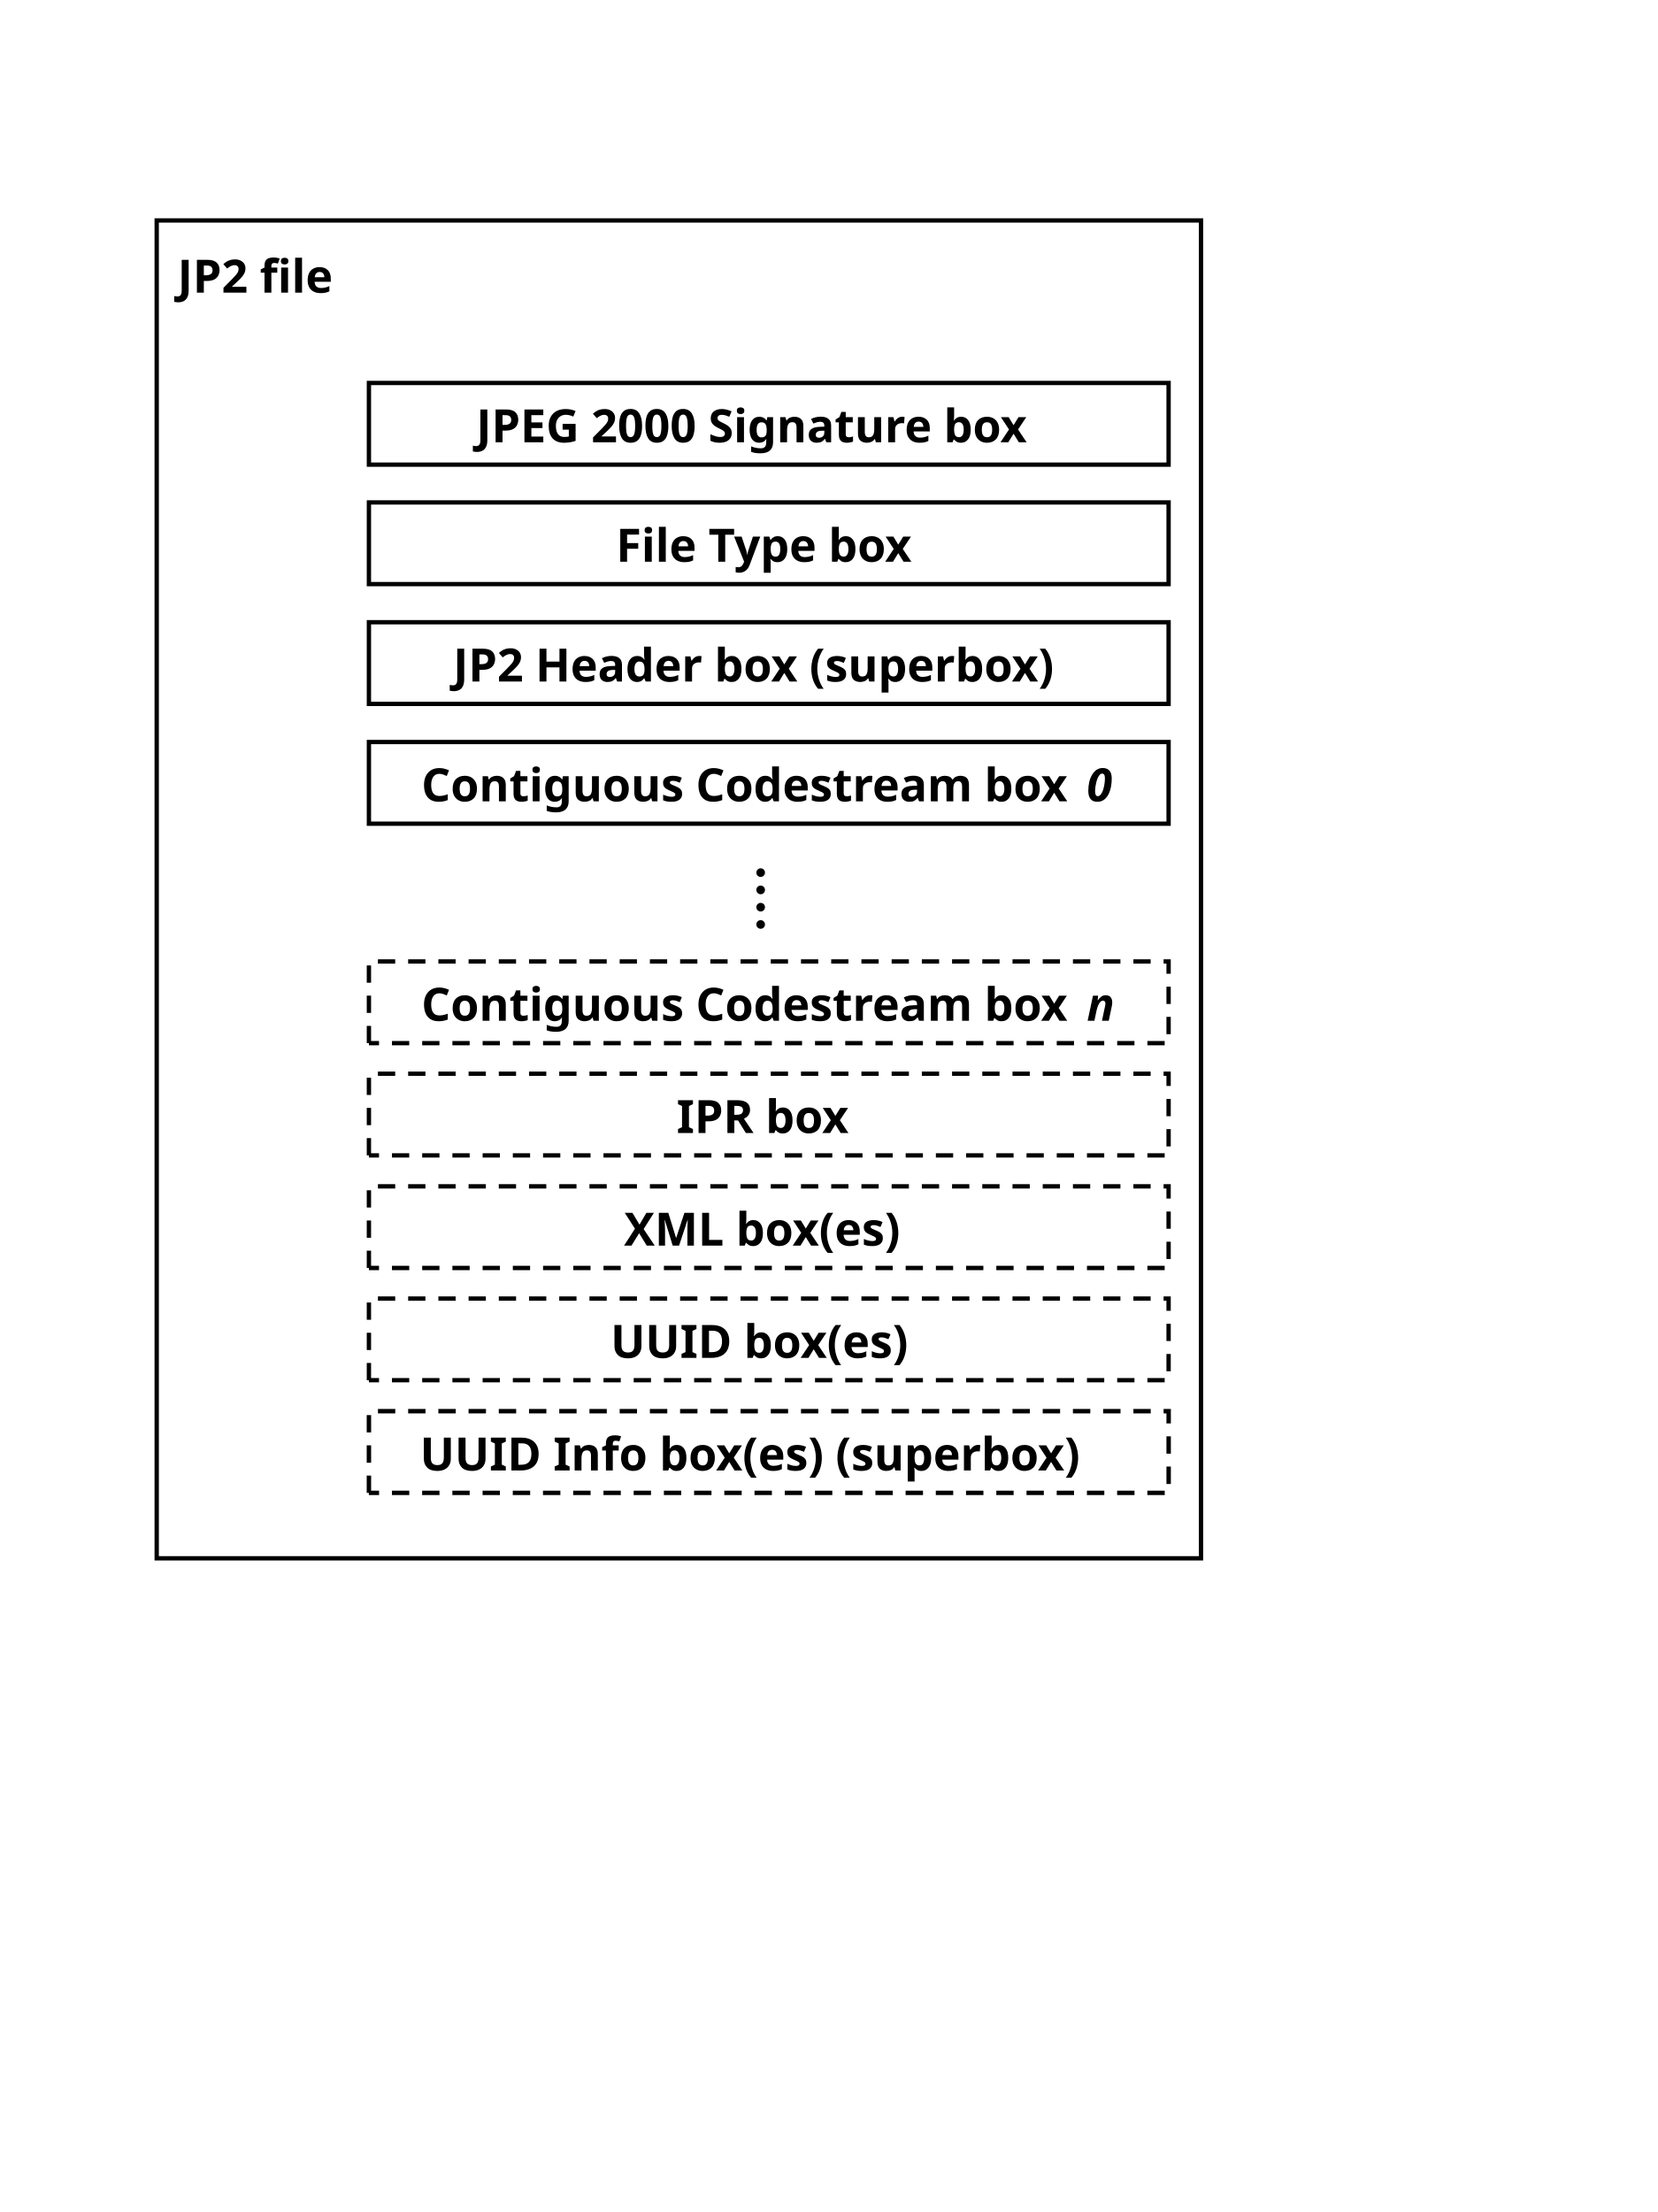
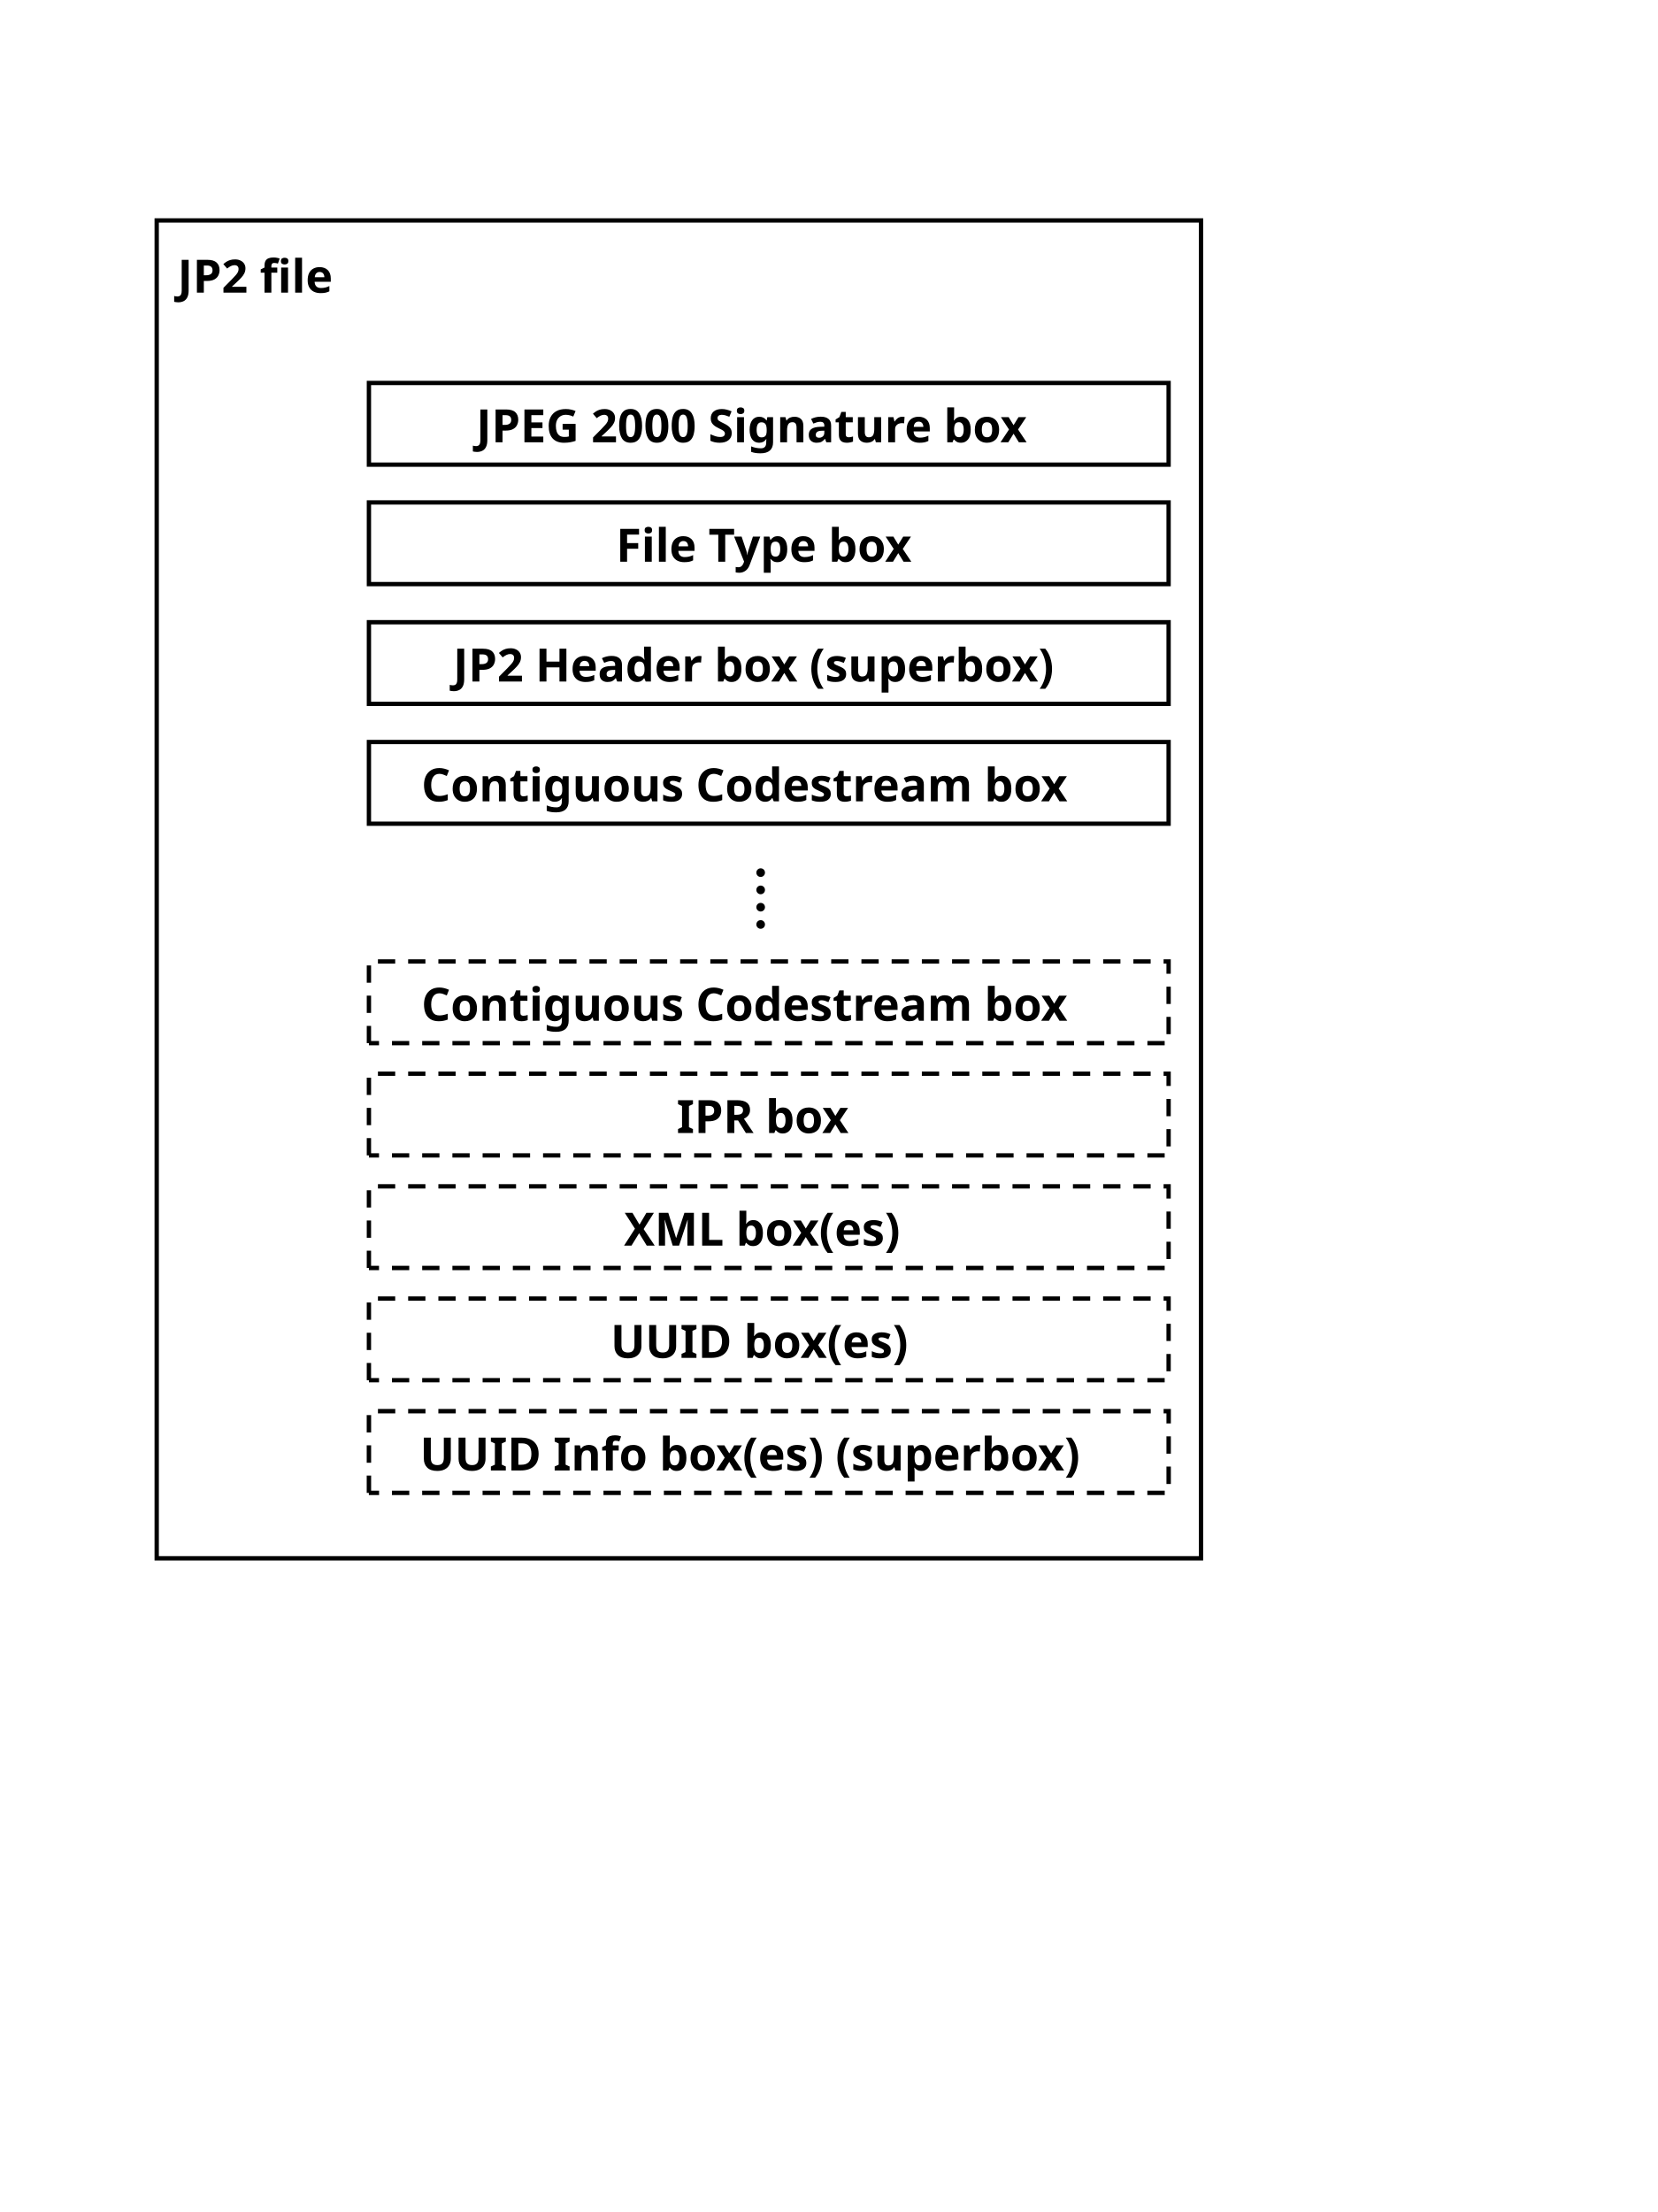
<svg xmlns="http://www.w3.org/2000/svg" version="1.0" width="189.98mm" height="253.55mm" id="svg3236">
  <defs id="defs3238" />
  <g id="g3240">
    <path style="fill:none;stroke:#000000;stroke-width:1.87px;stroke-linecap:butt;stroke-linejoin:miter;stroke-miterlimit:4;stroke-dasharray:none;stroke-opacity:1;" d="  M 67.891 95.497   L 520.351 95.497   L 520.351 675.098   L 67.891 675.098  z " id="path3244" />
    <path style="fill:none;stroke:#000000;stroke-width:1.87px;stroke-linecap:butt;stroke-linejoin:miter;stroke-miterlimit:4;stroke-dasharray:none;stroke-opacity:1;" d="  M 159.835 165.913   L 506.305 165.913   L 506.305 201.299   L 159.835 201.299  z " id="path3246" />
-     <text xml:space="preserve" x="206.339" y="191.608" style="font-size:19.9px;fill:#000000;font-style:normal;font-weight:bold;text-align:start;text-anchor:start;font-family:Tahoma;" id="text3248">JPEG 2000 Signature box</text>
+     <text xml:space="preserve" x="206.339" y="191.608" style="font-style:normal;font-weight:bold;font-size:19.9px;line-height:0%;font-family:Tahoma;text-align:start;text-anchor:start;fill:#000000" id="text3248">JPEG 2000 Signature box</text>
    <path style="fill:none;stroke:#000000;stroke-width:1.87px;stroke-linecap:butt;stroke-linejoin:miter;stroke-miterlimit:4;stroke-dasharray:none;stroke-opacity:1;" d="  M 159.835 321.465   L 506.305 321.465   L 506.305 356.85   L 159.835 356.85  z " id="path3250" />
-     <text xml:space="preserve" x="182.549" y="347.153" style="font-size:19.9px;fill:#000000;font-style:normal;font-weight:bold;text-align:start;text-anchor:start;font-family:Tahoma;" id="text3252">Contiguous Codestream box </text>
-     <text xml:space="preserve" x="470.872" y="347.153" style="font-size:19.9px;fill:#000000;font-style:italic;font-weight:bold;text-align:start;text-anchor:start;font-family:Tahoma;" id="text3254">0</text>
+     <text xml:space="preserve" x="182.549" y="347.153" style="font-style:normal;font-weight:bold;font-size:19.9px;line-height:0%;font-family:Tahoma;text-align:start;text-anchor:start;fill:#000000" id="text3252">Contiguous Codestream box </text>
    <path style="fill:none;stroke:#000000;stroke-width:1.87px;stroke-linecap:butt;stroke-linejoin:miter;stroke-miterlimit:4;stroke-dasharray:none;stroke-opacity:1;" d="  M 159.835 217.664   L 506.305 217.664   L 506.305 253.05   L 159.835 253.05  z " id="path3256" />
-     <text xml:space="preserve" x="266.936" y="243.352" style="font-size:19.9px;fill:#000000;font-style:normal;font-weight:bold;text-align:start;text-anchor:start;font-family:Tahoma;" id="text3258">File Type box</text>
+     <text xml:space="preserve" x="266.936" y="243.352" style="font-style:normal;font-weight:bold;font-size:19.9px;line-height:0%;font-family:Tahoma;text-align:start;text-anchor:start;fill:#000000" id="text3258">File Type box</text>
    <path style="fill:none;stroke:#000000;stroke-width:1.87px;stroke-linecap:butt;stroke-linejoin:miter;stroke-miterlimit:4;stroke-dasharray:none;stroke-opacity:1;" d="  M 159.835 269.564   L 506.305 269.564   L 506.305 304.95   L 159.835 304.95  z " id="path3260" />
-     <text xml:space="preserve" x="196.318" y="295.253" style="font-size:19.9px;fill:#000000;font-style:normal;font-weight:bold;text-align:start;text-anchor:start;font-family:Tahoma;" id="text3262">JP2 Header box (superbox)</text>
+     <text xml:space="preserve" x="196.318" y="295.253" style="font-style:normal;font-weight:bold;font-size:19.9px;line-height:0%;font-family:Tahoma;text-align:start;text-anchor:start;fill:#000000" id="text3262">JP2 Header box (superbox)</text>
    <path style="fill:#000000;fill-rule:nonzero;fill-opacity:1;stroke:#000000;stroke-width:0.019px;stroke-linecap:butt;stroke-linejoin:round;stroke-dasharray:none;stroke-opacity:1;" d="  M 158.899 451.917   L 158.899 444.436   L 160.77 444.436   L 160.77 451.917   L 158.899 451.917  z    M 158.899 438.825   L 158.899 431.344   L 160.77 431.344   L 160.77 438.825   L 158.899 438.825  z    M 158.899 425.733   L 158.899 418.252   L 160.77 418.252   L 160.77 425.733   L 158.899 425.733  z    M 163.744 415.596   L 171.225 415.596   L 171.225 417.466   L 163.744 417.466   L 163.744 415.596  z    M 176.835 415.596   L 184.317 415.596   L 184.317 417.466   L 176.835 417.466   L 176.835 415.596  z    M 189.928 415.596   L 197.409 415.596   L 197.409 417.466   L 189.928 417.466   L 189.928 415.596  z    M 203.019 415.596   L 210.501 415.596   L 210.501 417.466   L 203.019 417.466   L 203.019 415.596  z    M 216.111 415.596   L 223.593 415.596   L 223.593 417.466   L 216.111 417.466   L 216.111 415.596  z    M 229.203 415.596   L 236.685 415.596   L 236.685 417.466   L 229.203 417.466   L 229.203 415.596  z    M 242.295 415.596   L 249.777 415.596   L 249.777 417.466   L 242.295 417.466   L 242.295 415.596  z    M 255.387 415.596   L 262.869 415.596   L 262.869 417.466   L 255.387 417.466   L 255.387 415.596  z    M 268.479 415.596   L 275.961 415.596   L 275.961 417.466   L 268.479 417.466   L 268.479 415.596  z    M 281.571 415.596   L 289.053 415.596   L 289.053 417.466   L 281.571 417.466   L 281.571 415.596  z    M 294.663 415.596   L 302.145 415.596   L 302.145 417.466   L 294.663 417.466   L 294.663 415.596  z    M 307.755 415.596   L 315.237 415.596   L 315.237 417.466   L 307.755 417.466   L 307.755 415.596  z    M 320.847 415.596   L 328.329 415.596   L 328.329 417.466   L 320.847 417.466   L 320.847 415.596  z    M 333.939 415.596   L 341.421 415.596   L 341.421 417.466   L 333.939 417.466   L 333.939 415.596  z    M 347.031 415.596   L 354.513 415.596   L 354.513 417.466   L 347.031 417.466   L 347.031 415.596  z    M 360.123 415.596   L 367.605 415.596   L 367.605 417.466   L 360.123 417.466   L 360.123 415.596  z    M 373.215 415.596   L 380.697 415.596   L 380.697 417.466   L 373.215 417.466   L 373.215 415.596  z    M 386.307 415.596   L 393.789 415.596   L 393.789 417.466   L 386.307 417.466   L 386.307 415.596  z    M 399.399 415.596   L 406.881 415.596   L 406.881 417.466   L 399.399 417.466   L 399.399 415.596  z    M 412.491 415.596   L 419.973 415.596   L 419.973 417.466   L 412.491 417.466   L 412.491 415.596  z    M 425.583 415.596   L 433.065 415.596   L 433.065 417.466   L 425.583 417.466   L 425.583 415.596  z    M 438.675 415.596   L 446.157 415.596   L 446.157 417.466   L 438.675 417.466   L 438.675 415.596  z    M 451.767 415.596   L 459.249 415.596   L 459.249 417.466   L 451.767 417.466   L 451.767 415.596  z    M 464.859 415.596   L 472.341 415.596   L 472.341 417.466   L 464.859 417.466   L 464.859 415.596  z    M 477.951 415.596   L 485.433 415.596   L 485.433 417.466   L 477.951 417.466   L 477.951 415.596  z    M 491.043 415.596   L 498.525 415.596   L 498.525 417.466   L 491.043 417.466   L 491.043 415.596  z    M 504.135 415.596   L 507.24 415.596   L 507.24 421.843   L 505.37 421.843   L 505.37 416.531   L 506.305 417.466   L 504.135 417.466   L 504.135 415.596  z    M 507.24 427.454   L 507.24 434.935   L 505.37 434.935   L 505.37 427.454   L 507.24 427.454  z    M 507.24 440.546   L 507.24 448.027   L 505.37 448.027   L 505.37 440.546   L 507.24 440.546  z    M 504.603 452.852   L 497.122 452.852   L 497.122 450.982   L 504.603 450.982   L 504.603 452.852  z    M 491.511 452.852   L 484.03 452.852   L 484.03 450.982   L 491.511 450.982   L 491.511 452.852  z    M 478.419 452.852   L 470.938 452.852   L 470.938 450.982   L 478.419 450.982   L 478.419 452.852  z    M 465.327 452.852   L 457.846 452.852   L 457.846 450.982   L 465.327 450.982   L 465.327 452.852  z    M 452.235 452.852   L 444.754 452.852   L 444.754 450.982   L 452.235 450.982   L 452.235 452.852  z    M 439.143 452.852   L 431.662 452.852   L 431.662 450.982   L 439.143 450.982   L 439.143 452.852  z    M 426.051 452.852   L 418.57 452.852   L 418.57 450.982   L 426.051 450.982   L 426.051 452.852  z    M 412.959 452.852   L 405.478 452.852   L 405.478 450.982   L 412.959 450.982   L 412.959 452.852  z    M 399.867 452.852   L 392.386 452.852   L 392.386 450.982   L 399.867 450.982   L 399.867 452.852  z    M 386.775 452.852   L 379.294 452.852   L 379.294 450.982   L 386.775 450.982   L 386.775 452.852  z    M 373.683 452.852   L 366.202 452.852   L 366.202 450.982   L 373.683 450.982   L 373.683 452.852  z    M 360.591 452.852   L 353.11 452.852   L 353.11 450.982   L 360.591 450.982   L 360.591 452.852  z    M 347.499 452.852   L 340.018 452.852   L 340.018 450.982   L 347.499 450.982   L 347.499 452.852  z    M 334.407 452.852   L 326.926 452.852   L 326.926 450.982   L 334.407 450.982   L 334.407 452.852  z    M 321.315 452.852   L 313.834 452.852   L 313.834 450.982   L 321.315 450.982   L 321.315 452.852  z    M 308.223 452.852   L 300.742 452.852   L 300.742 450.982   L 308.223 450.982   L 308.223 452.852  z    M 295.131 452.852   L 287.65 452.852   L 287.65 450.982   L 295.131 450.982   L 295.131 452.852  z    M 282.039 452.852   L 274.558 452.852   L 274.558 450.982   L 282.039 450.982   L 282.039 452.852  z    M 268.947 452.852   L 261.466 452.852   L 261.466 450.982   L 268.947 450.982   L 268.947 452.852  z    M 255.855 452.852   L 248.374 452.852   L 248.374 450.982   L 255.855 450.982   L 255.855 452.852  z    M 242.763 452.852   L 235.282 452.852   L 235.282 450.982   L 242.763 450.982   L 242.763 452.852  z    M 229.671 452.852   L 222.19 452.852   L 222.19 450.982   L 229.671 450.982   L 229.671 452.852  z    M 216.579 452.852   L 209.098 452.852   L 209.098 450.982   L 216.579 450.982   L 216.579 452.852  z    M 203.487 452.852   L 196.006 452.852   L 196.006 450.982   L 203.487 450.982   L 203.487 452.852  z    M 190.395 452.852   L 182.914 452.852   L 182.914 450.982   L 190.395 450.982   L 190.395 452.852  z    M 177.303 452.852   L 169.822 452.852   L 169.822 450.982   L 177.303 450.982   L 177.303 452.852  z    M 164.211 452.852   L 159.835 452.852   L 159.835 450.982   L 164.211 450.982   L 164.211 452.852  z   " id="path3264" />
-     <text xml:space="preserve" x="182.549" y="442.226" style="font-size:19.9px;fill:#000000;font-style:normal;font-weight:bold;text-align:start;text-anchor:start;font-family:Tahoma;" id="text3266">Contiguous Codestream box </text>
-     <text xml:space="preserve" x="470.872" y="442.226" style="font-size:19.9px;fill:#000000;font-style:italic;font-weight:bold;text-align:start;text-anchor:start;font-family:Tahoma;" id="text3268">n</text>
+     <text xml:space="preserve" x="182.549" y="442.226" style="font-style:normal;font-weight:bold;font-size:19.9px;line-height:0%;font-family:Tahoma;text-align:start;text-anchor:start;fill:#000000" id="text3266">Contiguous Codestream box </text>
    <path style="fill:#000000;fill-rule:nonzero;fill-opacity:1;stroke:#000000;stroke-width:0.019px;stroke-linecap:butt;stroke-linejoin:round;stroke-dasharray:none;stroke-opacity:1;" d="  M 158.899 500.545   L 158.899 493.063   L 160.77 493.063   L 160.77 500.545   L 158.899 500.545  z    M 158.899 487.453   L 158.899 479.971   L 160.77 479.971   L 160.77 487.453   L 158.899 487.453  z    M 158.899 474.361   L 158.899 466.879   L 160.77 466.879   L 160.77 474.361   L 158.899 474.361  z    M 163.744 464.224   L 171.225 464.224   L 171.225 466.094   L 163.744 466.094   L 163.744 464.224  z    M 176.835 464.224   L 184.317 464.224   L 184.317 466.094   L 176.835 466.094   L 176.835 464.224  z    M 189.928 464.224   L 197.409 464.224   L 197.409 466.094   L 189.928 466.094   L 189.928 464.224  z    M 203.019 464.224   L 210.501 464.224   L 210.501 466.094   L 203.019 466.094   L 203.019 464.224  z    M 216.111 464.224   L 223.593 464.224   L 223.593 466.094   L 216.111 466.094   L 216.111 464.224  z    M 229.203 464.224   L 236.685 464.224   L 236.685 466.094   L 229.203 466.094   L 229.203 464.224  z    M 242.295 464.224   L 249.777 464.224   L 249.777 466.094   L 242.295 466.094   L 242.295 464.224  z    M 255.387 464.224   L 262.869 464.224   L 262.869 466.094   L 255.387 466.094   L 255.387 464.224  z    M 268.479 464.224   L 275.961 464.224   L 275.961 466.094   L 268.479 466.094   L 268.479 464.224  z    M 281.571 464.224   L 289.053 464.224   L 289.053 466.094   L 281.571 466.094   L 281.571 464.224  z    M 294.663 464.224   L 302.145 464.224   L 302.145 466.094   L 294.663 466.094   L 294.663 464.224  z    M 307.755 464.224   L 315.237 464.224   L 315.237 466.094   L 307.755 466.094   L 307.755 464.224  z    M 320.847 464.224   L 328.329 464.224   L 328.329 466.094   L 320.847 466.094   L 320.847 464.224  z    M 333.939 464.224   L 341.421 464.224   L 341.421 466.094   L 333.939 466.094   L 333.939 464.224  z    M 347.031 464.224   L 354.513 464.224   L 354.513 466.094   L 347.031 466.094   L 347.031 464.224  z    M 360.123 464.224   L 367.605 464.224   L 367.605 466.094   L 360.123 466.094   L 360.123 464.224  z    M 373.215 464.224   L 380.697 464.224   L 380.697 466.094   L 373.215 466.094   L 373.215 464.224  z    M 386.307 464.224   L 393.789 464.224   L 393.789 466.094   L 386.307 466.094   L 386.307 464.224  z    M 399.399 464.224   L 406.881 464.224   L 406.881 466.094   L 399.399 466.094   L 399.399 464.224  z    M 412.491 464.224   L 419.973 464.224   L 419.973 466.094   L 412.491 466.094   L 412.491 464.224  z    M 425.583 464.224   L 433.065 464.224   L 433.065 466.094   L 425.583 466.094   L 425.583 464.224  z    M 438.675 464.224   L 446.157 464.224   L 446.157 466.094   L 438.675 466.094   L 438.675 464.224  z    M 451.767 464.224   L 459.249 464.224   L 459.249 466.094   L 451.767 466.094   L 451.767 464.224  z    M 464.859 464.224   L 472.341 464.224   L 472.341 466.094   L 464.859 466.094   L 464.859 464.224  z    M 477.951 464.224   L 485.433 464.224   L 485.433 466.094   L 477.951 466.094   L 477.951 464.224  z    M 491.043 464.224   L 498.525 464.224   L 498.525 466.094   L 491.043 466.094   L 491.043 464.224  z    M 504.135 464.224   L 507.24 464.224   L 507.24 470.47   L 505.37 470.47   L 505.37 465.159   L 506.305 466.094   L 504.135 466.094   L 504.135 464.224  z    M 507.24 476.081   L 507.24 483.562   L 505.37 483.562   L 505.37 476.081   L 507.24 476.081  z    M 507.24 489.173   L 507.24 496.654   L 505.37 496.654   L 505.37 489.173   L 507.24 489.173  z    M 504.603 501.48   L 497.122 501.48   L 497.122 499.609   L 504.603 499.609   L 504.603 501.48  z    M 491.511 501.48   L 484.03 501.48   L 484.03 499.609   L 491.511 499.609   L 491.511 501.48  z    M 478.419 501.48   L 470.938 501.48   L 470.938 499.609   L 478.419 499.609   L 478.419 501.48  z    M 465.327 501.48   L 457.846 501.48   L 457.846 499.609   L 465.327 499.609   L 465.327 501.48  z    M 452.235 501.48   L 444.754 501.48   L 444.754 499.609   L 452.235 499.609   L 452.235 501.48  z    M 439.143 501.48   L 431.662 501.48   L 431.662 499.609   L 439.143 499.609   L 439.143 501.48  z    M 426.051 501.48   L 418.57 501.48   L 418.57 499.609   L 426.051 499.609   L 426.051 501.48  z    M 412.959 501.48   L 405.478 501.48   L 405.478 499.609   L 412.959 499.609   L 412.959 501.48  z    M 399.867 501.48   L 392.386 501.48   L 392.386 499.609   L 399.867 499.609   L 399.867 501.48  z    M 386.775 501.48   L 379.294 501.48   L 379.294 499.609   L 386.775 499.609   L 386.775 501.48  z    M 373.683 501.48   L 366.202 501.48   L 366.202 499.609   L 373.683 499.609   L 373.683 501.48  z    M 360.591 501.48   L 353.11 501.48   L 353.11 499.609   L 360.591 499.609   L 360.591 501.48  z    M 347.499 501.48   L 340.018 501.48   L 340.018 499.609   L 347.499 499.609   L 347.499 501.48  z    M 334.407 501.48   L 326.926 501.48   L 326.926 499.609   L 334.407 499.609   L 334.407 501.48  z    M 321.315 501.48   L 313.834 501.48   L 313.834 499.609   L 321.315 499.609   L 321.315 501.48  z    M 308.223 501.48   L 300.742 501.48   L 300.742 499.609   L 308.223 499.609   L 308.223 501.48  z    M 295.131 501.48   L 287.65 501.48   L 287.65 499.609   L 295.131 499.609   L 295.131 501.48  z    M 282.039 501.48   L 274.558 501.48   L 274.558 499.609   L 282.039 499.609   L 282.039 501.48  z    M 268.947 501.48   L 261.466 501.48   L 261.466 499.609   L 268.947 499.609   L 268.947 501.48  z    M 255.855 501.48   L 248.374 501.48   L 248.374 499.609   L 255.855 499.609   L 255.855 501.48  z    M 242.763 501.48   L 235.282 501.48   L 235.282 499.609   L 242.763 499.609   L 242.763 501.48  z    M 229.671 501.48   L 222.19 501.48   L 222.19 499.609   L 229.671 499.609   L 229.671 501.48  z    M 216.579 501.48   L 209.098 501.48   L 209.098 499.609   L 216.579 499.609   L 216.579 501.48  z    M 203.487 501.48   L 196.006 501.48   L 196.006 499.609   L 203.487 499.609   L 203.487 501.48  z    M 190.395 501.48   L 182.914 501.48   L 182.914 499.609   L 190.395 499.609   L 190.395 501.48  z    M 177.303 501.48   L 169.822 501.48   L 169.822 499.609   L 177.303 499.609   L 177.303 501.48  z    M 164.211 501.48   L 159.835 501.48   L 159.835 499.609   L 164.211 499.609   L 164.211 501.48  z   " id="path3270" />
-     <text xml:space="preserve" x="293.12" y="490.853" style="font-size:19.9px;fill:#000000;font-style:normal;font-weight:bold;text-align:start;text-anchor:start;font-family:Tahoma;" id="text3272">IPR box</text>
+     <text xml:space="preserve" x="293.12" y="490.853" style="font-style:normal;font-weight:bold;font-size:19.9px;line-height:0%;font-family:Tahoma;text-align:start;text-anchor:start;fill:#000000" id="text3272">IPR box</text>
    <path style="fill:#000000;fill-rule:nonzero;fill-opacity:1;stroke:#000000;stroke-width:0.019px;stroke-linecap:butt;stroke-linejoin:round;stroke-dasharray:none;stroke-opacity:1;" d="  M 158.899 549.322   L 158.899 541.84   L 160.77 541.84   L 160.77 549.322   L 158.899 549.322  z    M 158.899 536.23   L 158.899 528.748   L 160.77 528.748   L 160.77 536.23   L 158.899 536.23  z    M 158.899 523.138   L 158.899 515.656   L 160.77 515.656   L 160.77 523.138   L 158.899 523.138  z    M 163.744 513.019   L 171.225 513.019   L 171.225 514.89   L 163.744 514.89   L 163.744 513.019  z    M 176.835 513.019   L 184.317 513.019   L 184.317 514.89   L 176.835 514.89   L 176.835 513.019  z    M 189.928 513.019   L 197.409 513.019   L 197.409 514.89   L 189.928 514.89   L 189.928 513.019  z    M 203.019 513.019   L 210.501 513.019   L 210.501 514.89   L 203.019 514.89   L 203.019 513.019  z    M 216.111 513.019   L 223.593 513.019   L 223.593 514.89   L 216.111 514.89   L 216.111 513.019  z    M 229.203 513.019   L 236.685 513.019   L 236.685 514.89   L 229.203 514.89   L 229.203 513.019  z    M 242.295 513.019   L 249.777 513.019   L 249.777 514.89   L 242.295 514.89   L 242.295 513.019  z    M 255.387 513.019   L 262.869 513.019   L 262.869 514.89   L 255.387 514.89   L 255.387 513.019  z    M 268.479 513.019   L 275.961 513.019   L 275.961 514.89   L 268.479 514.89   L 268.479 513.019  z    M 281.571 513.019   L 289.053 513.019   L 289.053 514.89   L 281.571 514.89   L 281.571 513.019  z    M 294.663 513.019   L 302.145 513.019   L 302.145 514.89   L 294.663 514.89   L 294.663 513.019  z    M 307.755 513.019   L 315.237 513.019   L 315.237 514.89   L 307.755 514.89   L 307.755 513.019  z    M 320.847 513.019   L 328.329 513.019   L 328.329 514.89   L 320.847 514.89   L 320.847 513.019  z    M 333.939 513.019   L 341.421 513.019   L 341.421 514.89   L 333.939 514.89   L 333.939 513.019  z    M 347.031 513.019   L 354.513 513.019   L 354.513 514.89   L 347.031 514.89   L 347.031 513.019  z    M 360.123 513.019   L 367.605 513.019   L 367.605 514.89   L 360.123 514.89   L 360.123 513.019  z    M 373.215 513.019   L 380.697 513.019   L 380.697 514.89   L 373.215 514.89   L 373.215 513.019  z    M 386.307 513.019   L 393.789 513.019   L 393.789 514.89   L 386.307 514.89   L 386.307 513.019  z    M 399.399 513.019   L 406.881 513.019   L 406.881 514.89   L 399.399 514.89   L 399.399 513.019  z    M 412.491 513.019   L 419.973 513.019   L 419.973 514.89   L 412.491 514.89   L 412.491 513.019  z    M 425.583 513.019   L 433.065 513.019   L 433.065 514.89   L 425.583 514.89   L 425.583 513.019  z    M 438.675 513.019   L 446.157 513.019   L 446.157 514.89   L 438.675 514.89   L 438.675 513.019  z    M 451.767 513.019   L 459.249 513.019   L 459.249 514.89   L 451.767 514.89   L 451.767 513.019  z    M 464.859 513.019   L 472.341 513.019   L 472.341 514.89   L 464.859 514.89   L 464.859 513.019  z    M 477.951 513.019   L 485.433 513.019   L 485.433 514.89   L 477.951 514.89   L 477.951 513.019  z    M 491.043 513.019   L 498.525 513.019   L 498.525 514.89   L 491.043 514.89   L 491.043 513.019  z    M 504.135 513.019   L 507.24 513.019   L 507.24 519.247   L 505.37 519.247   L 505.37 513.954   L 506.305 514.89   L 504.135 514.89   L 504.135 513.019  z    M 507.24 524.858   L 507.24 532.339   L 505.37 532.339   L 505.37 524.858   L 507.24 524.858  z    M 507.24 537.95   L 507.24 545.431   L 505.37 545.431   L 505.37 537.95   L 507.24 537.95  z    M 504.603 550.257   L 497.122 550.257   L 497.122 548.386   L 504.603 548.386   L 504.603 550.257  z    M 491.511 550.257   L 484.03 550.257   L 484.03 548.386   L 491.511 548.386   L 491.511 550.257  z    M 478.419 550.257   L 470.938 550.257   L 470.938 548.386   L 478.419 548.386   L 478.419 550.257  z    M 465.327 550.257   L 457.846 550.257   L 457.846 548.386   L 465.327 548.386   L 465.327 550.257  z    M 452.235 550.257   L 444.754 550.257   L 444.754 548.386   L 452.235 548.386   L 452.235 550.257  z    M 439.143 550.257   L 431.662 550.257   L 431.662 548.386   L 439.143 548.386   L 439.143 550.257  z    M 426.051 550.257   L 418.57 550.257   L 418.57 548.386   L 426.051 548.386   L 426.051 550.257  z    M 412.959 550.257   L 405.478 550.257   L 405.478 548.386   L 412.959 548.386   L 412.959 550.257  z    M 399.867 550.257   L 392.386 550.257   L 392.386 548.386   L 399.867 548.386   L 399.867 550.257  z    M 386.775 550.257   L 379.294 550.257   L 379.294 548.386   L 386.775 548.386   L 386.775 550.257  z    M 373.683 550.257   L 366.202 550.257   L 366.202 548.386   L 373.683 548.386   L 373.683 550.257  z    M 360.591 550.257   L 353.11 550.257   L 353.11 548.386   L 360.591 548.386   L 360.591 550.257  z    M 347.499 550.257   L 340.018 550.257   L 340.018 548.386   L 347.499 548.386   L 347.499 550.257  z    M 334.407 550.257   L 326.926 550.257   L 326.926 548.386   L 334.407 548.386   L 334.407 550.257  z    M 321.315 550.257   L 313.834 550.257   L 313.834 548.386   L 321.315 548.386   L 321.315 550.257  z    M 308.223 550.257   L 300.742 550.257   L 300.742 548.386   L 308.223 548.386   L 308.223 550.257  z    M 295.131 550.257   L 287.65 550.257   L 287.65 548.386   L 295.131 548.386   L 295.131 550.257  z    M 282.039 550.257   L 274.558 550.257   L 274.558 548.386   L 282.039 548.386   L 282.039 550.257  z    M 268.947 550.257   L 261.466 550.257   L 261.466 548.386   L 268.947 548.386   L 268.947 550.257  z    M 255.855 550.257   L 248.374 550.257   L 248.374 548.386   L 255.855 548.386   L 255.855 550.257  z    M 242.763 550.257   L 235.282 550.257   L 235.282 548.386   L 242.763 548.386   L 242.763 550.257  z    M 229.671 550.257   L 222.19 550.257   L 222.19 548.386   L 229.671 548.386   L 229.671 550.257  z    M 216.579 550.257   L 209.098 550.257   L 209.098 548.386   L 216.579 548.386   L 216.579 550.257  z    M 203.487 550.257   L 196.006 550.257   L 196.006 548.386   L 203.487 548.386   L 203.487 550.257  z    M 190.395 550.257   L 182.914 550.257   L 182.914 548.386   L 190.395 548.386   L 190.395 550.257  z    M 177.303 550.257   L 169.822 550.257   L 169.822 548.386   L 177.303 548.386   L 177.303 550.257  z    M 164.211 550.257   L 159.835 550.257   L 159.835 548.386   L 164.211 548.386   L 164.211 550.257  z   " id="path3274" />
-     <text xml:space="preserve" x="270.378" y="539.637" style="font-size:19.9px;fill:#000000;font-style:normal;font-weight:bold;text-align:start;text-anchor:start;font-family:Tahoma;" id="text3276">XML box(es)</text>
+     <text xml:space="preserve" x="270.378" y="539.637" style="font-style:normal;font-weight:bold;font-size:19.9px;line-height:0%;font-family:Tahoma;text-align:start;text-anchor:start;fill:#000000" id="text3276">XML box(es)</text>
    <path style="fill:#000000;fill-rule:nonzero;fill-opacity:1;stroke:#000000;stroke-width:0.019px;stroke-linecap:butt;stroke-linejoin:round;stroke-dasharray:none;stroke-opacity:1;" d="  M 158.899 597.949   L 158.899 590.468   L 160.77 590.468   L 160.77 597.949   L 158.899 597.949  z    M 158.899 584.857   L 158.899 577.376   L 160.77 577.376   L 160.77 584.857   L 158.899 584.857  z    M 158.899 571.765   L 158.899 564.284   L 160.77 564.284   L 160.77 571.765   L 158.899 571.765  z    M 163.744 561.647   L 171.225 561.647   L 171.225 563.517   L 163.744 563.517   L 163.744 561.647  z    M 176.835 561.647   L 184.317 561.647   L 184.317 563.517   L 176.835 563.517   L 176.835 561.647  z    M 189.928 561.647   L 197.409 561.647   L 197.409 563.517   L 189.928 563.517   L 189.928 561.647  z    M 203.019 561.647   L 210.501 561.647   L 210.501 563.517   L 203.019 563.517   L 203.019 561.647  z    M 216.111 561.647   L 223.593 561.647   L 223.593 563.517   L 216.111 563.517   L 216.111 561.647  z    M 229.203 561.647   L 236.685 561.647   L 236.685 563.517   L 229.203 563.517   L 229.203 561.647  z    M 242.295 561.647   L 249.777 561.647   L 249.777 563.517   L 242.295 563.517   L 242.295 561.647  z    M 255.387 561.647   L 262.869 561.647   L 262.869 563.517   L 255.387 563.517   L 255.387 561.647  z    M 268.479 561.647   L 275.961 561.647   L 275.961 563.517   L 268.479 563.517   L 268.479 561.647  z    M 281.571 561.647   L 289.053 561.647   L 289.053 563.517   L 281.571 563.517   L 281.571 561.647  z    M 294.663 561.647   L 302.145 561.647   L 302.145 563.517   L 294.663 563.517   L 294.663 561.647  z    M 307.755 561.647   L 315.237 561.647   L 315.237 563.517   L 307.755 563.517   L 307.755 561.647  z    M 320.847 561.647   L 328.329 561.647   L 328.329 563.517   L 320.847 563.517   L 320.847 561.647  z    M 333.939 561.647   L 341.421 561.647   L 341.421 563.517   L 333.939 563.517   L 333.939 561.647  z    M 347.031 561.647   L 354.513 561.647   L 354.513 563.517   L 347.031 563.517   L 347.031 561.647  z    M 360.123 561.647   L 367.605 561.647   L 367.605 563.517   L 360.123 563.517   L 360.123 561.647  z    M 373.215 561.647   L 380.697 561.647   L 380.697 563.517   L 373.215 563.517   L 373.215 561.647  z    M 386.307 561.647   L 393.789 561.647   L 393.789 563.517   L 386.307 563.517   L 386.307 561.647  z    M 399.399 561.647   L 406.881 561.647   L 406.881 563.517   L 399.399 563.517   L 399.399 561.647  z    M 412.491 561.647   L 419.973 561.647   L 419.973 563.517   L 412.491 563.517   L 412.491 561.647  z    M 425.583 561.647   L 433.065 561.647   L 433.065 563.517   L 425.583 563.517   L 425.583 561.647  z    M 438.675 561.647   L 446.157 561.647   L 446.157 563.517   L 438.675 563.517   L 438.675 561.647  z    M 451.767 561.647   L 459.249 561.647   L 459.249 563.517   L 451.767 563.517   L 451.767 561.647  z    M 464.859 561.647   L 472.341 561.647   L 472.341 563.517   L 464.859 563.517   L 464.859 561.647  z    M 477.951 561.647   L 485.433 561.647   L 485.433 563.517   L 477.951 563.517   L 477.951 561.647  z    M 491.043 561.647   L 498.525 561.647   L 498.525 563.517   L 491.043 563.517   L 491.043 561.647  z    M 504.135 561.647   L 507.24 561.647   L 507.24 567.875   L 505.37 567.875   L 505.37 562.582   L 506.305 563.517   L 504.135 563.517   L 504.135 561.647  z    M 507.24 573.486   L 507.24 580.967   L 505.37 580.967   L 505.37 573.486   L 507.24 573.486  z    M 507.24 586.578   L 507.24 594.059   L 505.37 594.059   L 505.37 586.578   L 507.24 586.578  z    M 504.603 598.884   L 497.122 598.884   L 497.122 597.014   L 504.603 597.014   L 504.603 598.884  z    M 491.511 598.884   L 484.03 598.884   L 484.03 597.014   L 491.511 597.014   L 491.511 598.884  z    M 478.419 598.884   L 470.938 598.884   L 470.938 597.014   L 478.419 597.014   L 478.419 598.884  z    M 465.327 598.884   L 457.846 598.884   L 457.846 597.014   L 465.327 597.014   L 465.327 598.884  z    M 452.235 598.884   L 444.754 598.884   L 444.754 597.014   L 452.235 597.014   L 452.235 598.884  z    M 439.143 598.884   L 431.662 598.884   L 431.662 597.014   L 439.143 597.014   L 439.143 598.884  z    M 426.051 598.884   L 418.57 598.884   L 418.57 597.014   L 426.051 597.014   L 426.051 598.884  z    M 412.959 598.884   L 405.478 598.884   L 405.478 597.014   L 412.959 597.014   L 412.959 598.884  z    M 399.867 598.884   L 392.386 598.884   L 392.386 597.014   L 399.867 597.014   L 399.867 598.884  z    M 386.775 598.884   L 379.294 598.884   L 379.294 597.014   L 386.775 597.014   L 386.775 598.884  z    M 373.683 598.884   L 366.202 598.884   L 366.202 597.014   L 373.683 597.014   L 373.683 598.884  z    M 360.591 598.884   L 353.11 598.884   L 353.11 597.014   L 360.591 597.014   L 360.591 598.884  z    M 347.499 598.884   L 340.018 598.884   L 340.018 597.014   L 347.499 597.014   L 347.499 598.884  z    M 334.407 598.884   L 326.926 598.884   L 326.926 597.014   L 334.407 597.014   L 334.407 598.884  z    M 321.315 598.884   L 313.834 598.884   L 313.834 597.014   L 321.315 597.014   L 321.315 598.884  z    M 308.223 598.884   L 300.742 598.884   L 300.742 597.014   L 308.223 597.014   L 308.223 598.884  z    M 295.131 598.884   L 287.65 598.884   L 287.65 597.014   L 295.131 597.014   L 295.131 598.884  z    M 282.039 598.884   L 274.558 598.884   L 274.558 597.014   L 282.039 597.014   L 282.039 598.884  z    M 268.947 598.884   L 261.466 598.884   L 261.466 597.014   L 268.947 597.014   L 268.947 598.884  z    M 255.855 598.884   L 248.374 598.884   L 248.374 597.014   L 255.855 597.014   L 255.855 598.884  z    M 242.763 598.884   L 235.282 598.884   L 235.282 597.014   L 242.763 597.014   L 242.763 598.884  z    M 229.671 598.884   L 222.19 598.884   L 222.19 597.014   L 229.671 597.014   L 229.671 598.884  z    M 216.579 598.884   L 209.098 598.884   L 209.098 597.014   L 216.579 597.014   L 216.579 598.884  z    M 203.487 598.884   L 196.006 598.884   L 196.006 597.014   L 203.487 597.014   L 203.487 598.884  z    M 190.395 598.884   L 182.914 598.884   L 182.914 597.014   L 190.395 597.014   L 190.395 598.884  z    M 177.303 598.884   L 169.822 598.884   L 169.822 597.014   L 177.303 597.014   L 177.303 598.884  z    M 164.211 598.884   L 159.835 598.884   L 159.835 597.014   L 164.211 597.014   L 164.211 598.884  z   " id="path3278" />
-     <text xml:space="preserve" x="264.543" y="588.264" style="font-size:19.9px;fill:#000000;font-style:normal;font-weight:bold;text-align:start;text-anchor:start;font-family:Tahoma;" id="text3280">UUID box(es)</text>
+     <text xml:space="preserve" x="264.543" y="588.264" style="font-style:normal;font-weight:bold;font-size:19.9px;line-height:0%;font-family:Tahoma;text-align:start;text-anchor:start;fill:#000000" id="text3280">UUID box(es)</text>
    <path style="fill:#000000;fill-rule:nonzero;fill-opacity:1;stroke:#000000;stroke-width:0.037px;stroke-linecap:butt;stroke-linejoin:round;stroke-dasharray:none;stroke-opacity:1;" d="  M 158.899 646.745   L 158.899 639.264   L 160.77 639.264   L 160.77 646.745   L 158.899 646.745  z    M 158.899 633.653   L 158.899 626.172   L 160.77 626.172   L 160.77 633.653   L 158.899 633.653  z    M 158.899 620.561   L 158.899 613.08   L 160.77 613.08   L 160.77 620.561   L 158.899 620.561  z    M 163.762 610.424   L 171.243 610.424   L 171.243 612.294   L 163.762 612.294   L 163.762 610.424  z    M 176.854 610.424   L 184.335 610.424   L 184.335 612.294   L 176.854 612.294   L 176.854 610.424  z    M 189.946 610.424   L 197.427 610.424   L 197.427 612.294   L 189.946 612.294   L 189.946 610.424  z    M 203.038 610.424   L 210.519 610.424   L 210.519 612.294   L 203.038 612.294   L 203.038 610.424  z    M 216.13 610.424   L 223.611 610.424   L 223.611 612.294   L 216.13 612.294   L 216.13 610.424  z    M 229.222 610.424   L 236.703 610.424   L 236.703 612.294   L 229.222 612.294   L 229.222 610.424  z    M 242.314 610.424   L 249.795 610.424   L 249.795 612.294   L 242.314 612.294   L 242.314 610.424  z    M 255.406 610.424   L 262.887 610.424   L 262.887 612.294   L 255.406 612.294   L 255.406 610.424  z    M 268.498 610.424   L 275.979 610.424   L 275.979 612.294   L 268.498 612.294   L 268.498 610.424  z    M 281.59 610.424   L 289.071 610.424   L 289.071 612.294   L 281.59 612.294   L 281.59 610.424  z    M 294.682 610.424   L 302.163 610.424   L 302.163 612.294   L 294.682 612.294   L 294.682 610.424  z    M 307.774 610.424   L 315.255 610.424   L 315.255 612.294   L 307.774 612.294   L 307.774 610.424  z    M 320.866 610.424   L 328.347 610.424   L 328.347 612.294   L 320.866 612.294   L 320.866 610.424  z    M 333.958 610.424   L 341.439 610.424   L 341.439 612.294   L 333.958 612.294   L 333.958 610.424  z    M 347.05 610.424   L 354.531 610.424   L 354.531 612.294   L 347.05 612.294   L 347.05 610.424  z    M 360.142 610.424   L 367.623 610.424   L 367.623 612.294   L 360.142 612.294   L 360.142 610.424  z    M 373.234 610.424   L 380.715 610.424   L 380.715 612.294   L 373.234 612.294   L 373.234 610.424  z    M 386.326 610.424   L 393.807 610.424   L 393.807 612.294   L 386.326 612.294   L 386.326 610.424  z    M 399.418 610.424   L 406.899 610.424   L 406.899 612.294   L 399.418 612.294   L 399.418 610.424  z    M 412.51 610.424   L 419.991 610.424   L 419.991 612.294   L 412.51 612.294   L 412.51 610.424  z    M 425.602 610.424   L 433.083 610.424   L 433.083 612.294   L 425.602 612.294   L 425.602 610.424  z    M 438.694 610.424   L 446.175 610.424   L 446.175 612.294   L 438.694 612.294   L 438.694 610.424  z    M 451.786 610.424   L 459.267 610.424   L 459.267 612.294   L 451.786 612.294   L 451.786 610.424  z    M 464.878 610.424   L 472.359 610.424   L 472.359 612.294   L 464.878 612.294   L 464.878 610.424  z    M 477.97 610.424   L 485.451 610.424   L 485.451 612.294   L 477.97 612.294   L 477.97 610.424  z    M 491.062 610.424   L 498.543 610.424   L 498.543 612.294   L 491.062 612.294   L 491.062 610.424  z    M 504.154 610.424   L 507.259 610.424   L 507.259 616.671   L 505.389 616.671   L 505.389 611.359   L 506.324 612.294   L 504.154 612.294   L 504.154 610.424  z    M 507.259 622.281   L 507.259 629.763   L 505.389 629.763   L 505.389 622.281   L 507.259 622.281  z    M 507.259 635.373   L 507.259 642.855   L 505.389 642.855   L 505.389 635.373   L 507.259 635.373  z    M 504.603 647.68   L 497.122 647.68   L 497.122 645.81   L 504.603 645.81   L 504.603 647.68  z    M 491.511 647.68   L 484.03 647.68   L 484.03 645.81   L 491.511 645.81   L 491.511 647.68  z    M 478.419 647.68   L 470.938 647.68   L 470.938 645.81   L 478.419 645.81   L 478.419 647.68  z    M 465.327 647.68   L 457.846 647.68   L 457.846 645.81   L 465.327 645.81   L 465.327 647.68  z    M 452.235 647.68   L 444.754 647.68   L 444.754 645.81   L 452.235 645.81   L 452.235 647.68  z    M 439.143 647.68   L 431.662 647.68   L 431.662 645.81   L 439.143 645.81   L 439.143 647.68  z    M 426.051 647.68   L 418.57 647.68   L 418.57 645.81   L 426.051 645.81   L 426.051 647.68  z    M 412.959 647.68   L 405.478 647.68   L 405.478 645.81   L 412.959 645.81   L 412.959 647.68  z    M 399.867 647.68   L 392.386 647.68   L 392.386 645.81   L 399.867 645.81   L 399.867 647.68  z    M 386.775 647.68   L 379.294 647.68   L 379.294 645.81   L 386.775 645.81   L 386.775 647.68  z    M 373.683 647.68   L 366.202 647.68   L 366.202 645.81   L 373.683 645.81   L 373.683 647.68  z    M 360.591 647.68   L 353.11 647.68   L 353.11 645.81   L 360.591 645.81   L 360.591 647.68  z    M 347.499 647.68   L 340.018 647.68   L 340.018 645.81   L 347.499 645.81   L 347.499 647.68  z    M 334.407 647.68   L 326.926 647.68   L 326.926 645.81   L 334.407 645.81   L 334.407 647.68  z    M 321.315 647.68   L 313.834 647.68   L 313.834 645.81   L 321.315 645.81   L 321.315 647.68  z    M 308.223 647.68   L 300.742 647.68   L 300.742 645.81   L 308.223 645.81   L 308.223 647.68  z    M 295.131 647.68   L 287.65 647.68   L 287.65 645.81   L 295.131 645.81   L 295.131 647.68  z    M 282.039 647.68   L 274.558 647.68   L 274.558 645.81   L 282.039 645.81   L 282.039 647.68  z    M 268.947 647.68   L 261.466 647.68   L 261.466 645.81   L 268.947 645.81   L 268.947 647.68  z    M 255.855 647.68   L 248.374 647.68   L 248.374 645.81   L 255.855 645.81   L 255.855 647.68  z    M 242.763 647.68   L 235.282 647.68   L 235.282 645.81   L 242.763 645.81   L 242.763 647.68  z    M 229.671 647.68   L 222.19 647.68   L 222.19 645.81   L 229.671 645.81   L 229.671 647.68  z    M 216.579 647.68   L 209.098 647.68   L 209.098 645.81   L 216.579 645.81   L 216.579 647.68  z    M 203.487 647.68   L 196.006 647.68   L 196.006 645.81   L 203.487 645.81   L 203.487 647.68  z    M 190.395 647.68   L 182.914 647.68   L 182.914 645.81   L 190.395 645.81   L 190.395 647.68  z    M 177.303 647.68   L 169.822 647.68   L 169.822 645.81   L 177.303 645.81   L 177.303 647.68  z    M 164.211 647.68   L 159.835 647.68   L 159.835 645.81   L 164.211 645.81   L 164.211 647.68  z   " id="path3282" />
-     <text xml:space="preserve" x="181.951" y="637.047" style="font-size:19.9px;fill:#000000;font-style:normal;font-weight:bold;text-align:start;text-anchor:start;font-family:Tahoma;" id="text3284">UUID Info box(es) (superbox)</text>
+     <text xml:space="preserve" x="181.951" y="637.047" style="font-style:normal;font-weight:bold;font-size:19.9px;line-height:0%;font-family:Tahoma;text-align:start;text-anchor:start;fill:#000000" id="text3284">UUID Info box(es) (superbox)</text>
    <path style="fill:#000000;fill-rule:nonzero;fill-opacity:1;stroke:#000000;stroke-width:0.019px;stroke-linecap:butt;stroke-linejoin:round;stroke-dasharray:none;stroke-opacity:1;" d="  M 331.433 378.041   L 331.433 378.041   C 331.433 379.088 330.61 379.911 329.563 379.911   C 328.534 379.911 327.693 379.088 327.693 378.041   L 327.693 378.041   C 327.693 377.012 328.534 376.171 329.563 376.171   C 330.61 376.171 331.433 377.012 331.433 378.041   z  M 331.433 385.522   L 331.433 385.541   C 331.433 386.569 330.61 387.411 329.563 387.411   C 328.534 387.411 327.693 386.569 327.693 385.541   L 327.693 385.522   C 327.693 384.493 328.534 383.652 329.563 383.652   C 330.61 383.652 331.433 384.493 331.433 385.522   z  M 331.433 393.022   L 331.433 393.022   C 331.433 394.05 330.61 394.892 329.563 394.892   C 328.534 394.892 327.693 394.05 327.693 393.022   L 327.693 393.022   C 327.693 391.974 328.534 391.152 329.563 391.152   C 330.61 391.152 331.433 391.974 331.433 393.022   z  M 331.433 400.503   L 331.433 400.503   C 331.433 401.532 330.61 402.373 329.563 402.373   C 328.534 402.373 327.693 401.532 327.693 400.503   L 327.693 400.503   C 327.693 399.456 328.534 398.633 329.563 398.633   C 330.61 398.633 331.433 399.456 331.433 400.503   z" id="path3286" />
-     <text xml:space="preserve" x="76.931" y="126.787" style="font-size:19.9px;fill:#000000;font-style:normal;font-weight:bold;text-align:start;text-anchor:start;font-family:Tahoma;" id="text3288">JP2 file</text>
+     <text xml:space="preserve" x="76.931" y="126.787" style="font-style:normal;font-weight:bold;font-size:19.9px;line-height:0%;font-family:Tahoma;text-align:start;text-anchor:start;fill:#000000" id="text3288">JP2 file</text>
  </g>
</svg>
